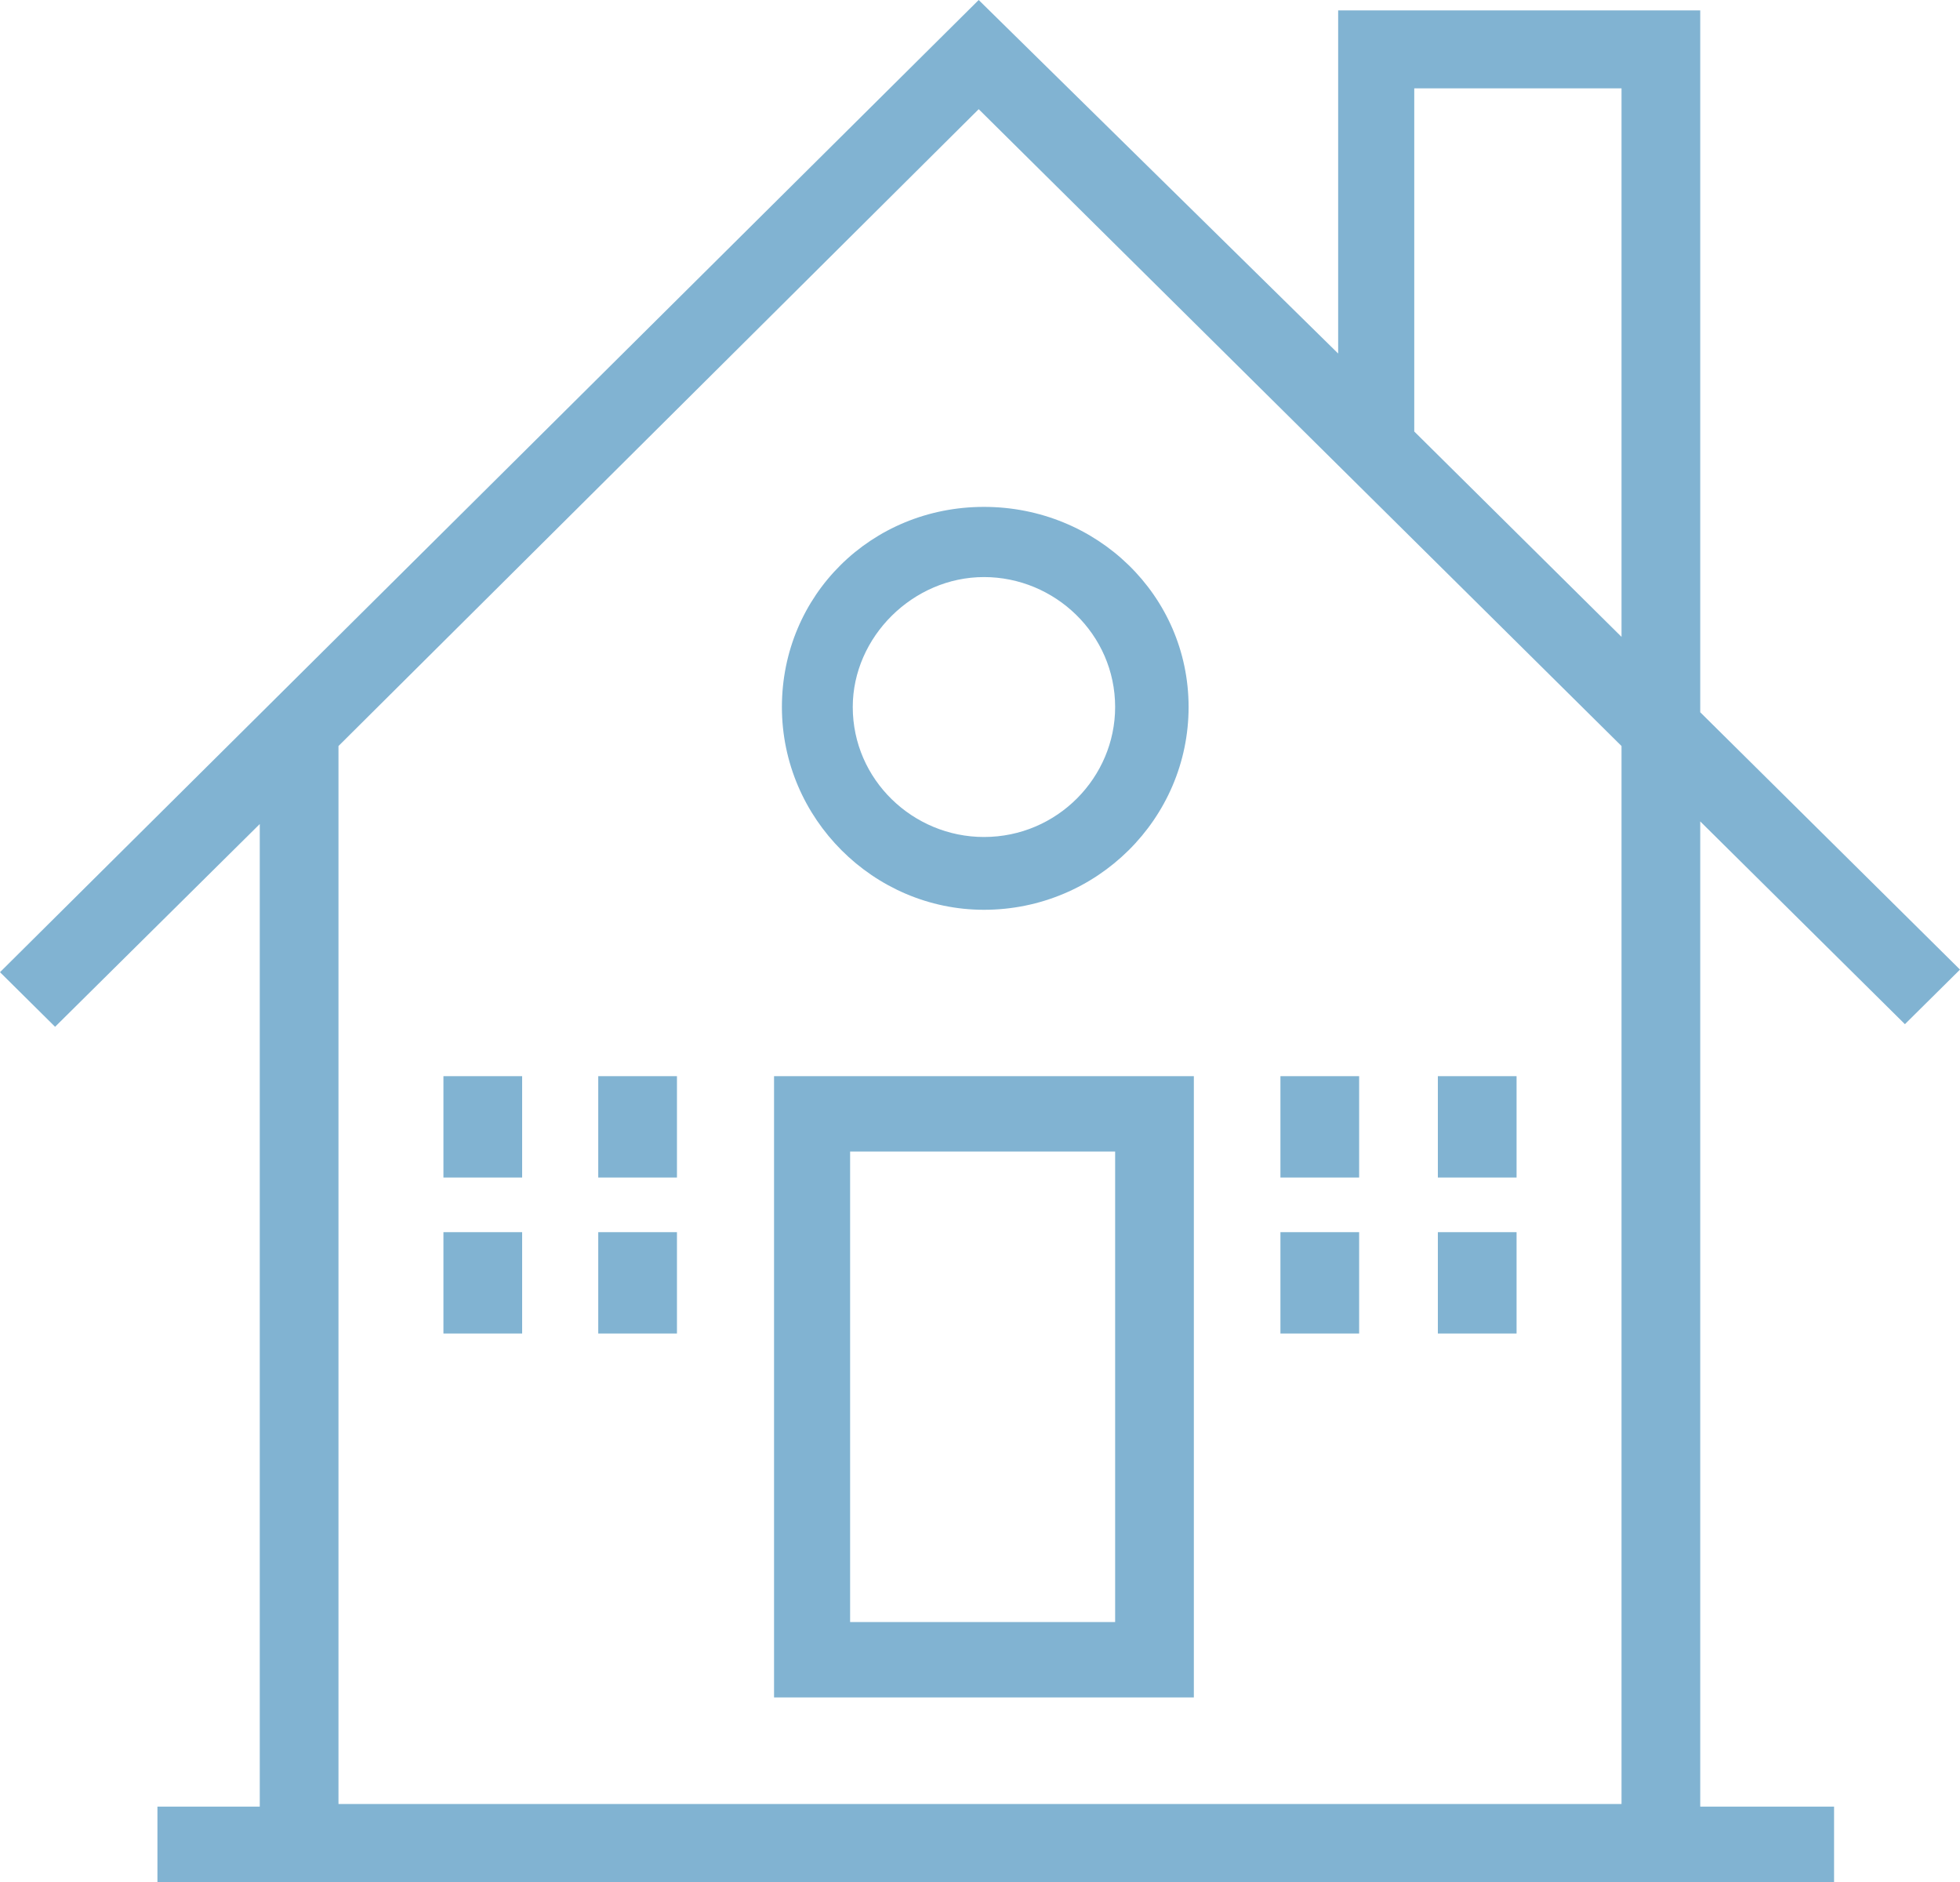
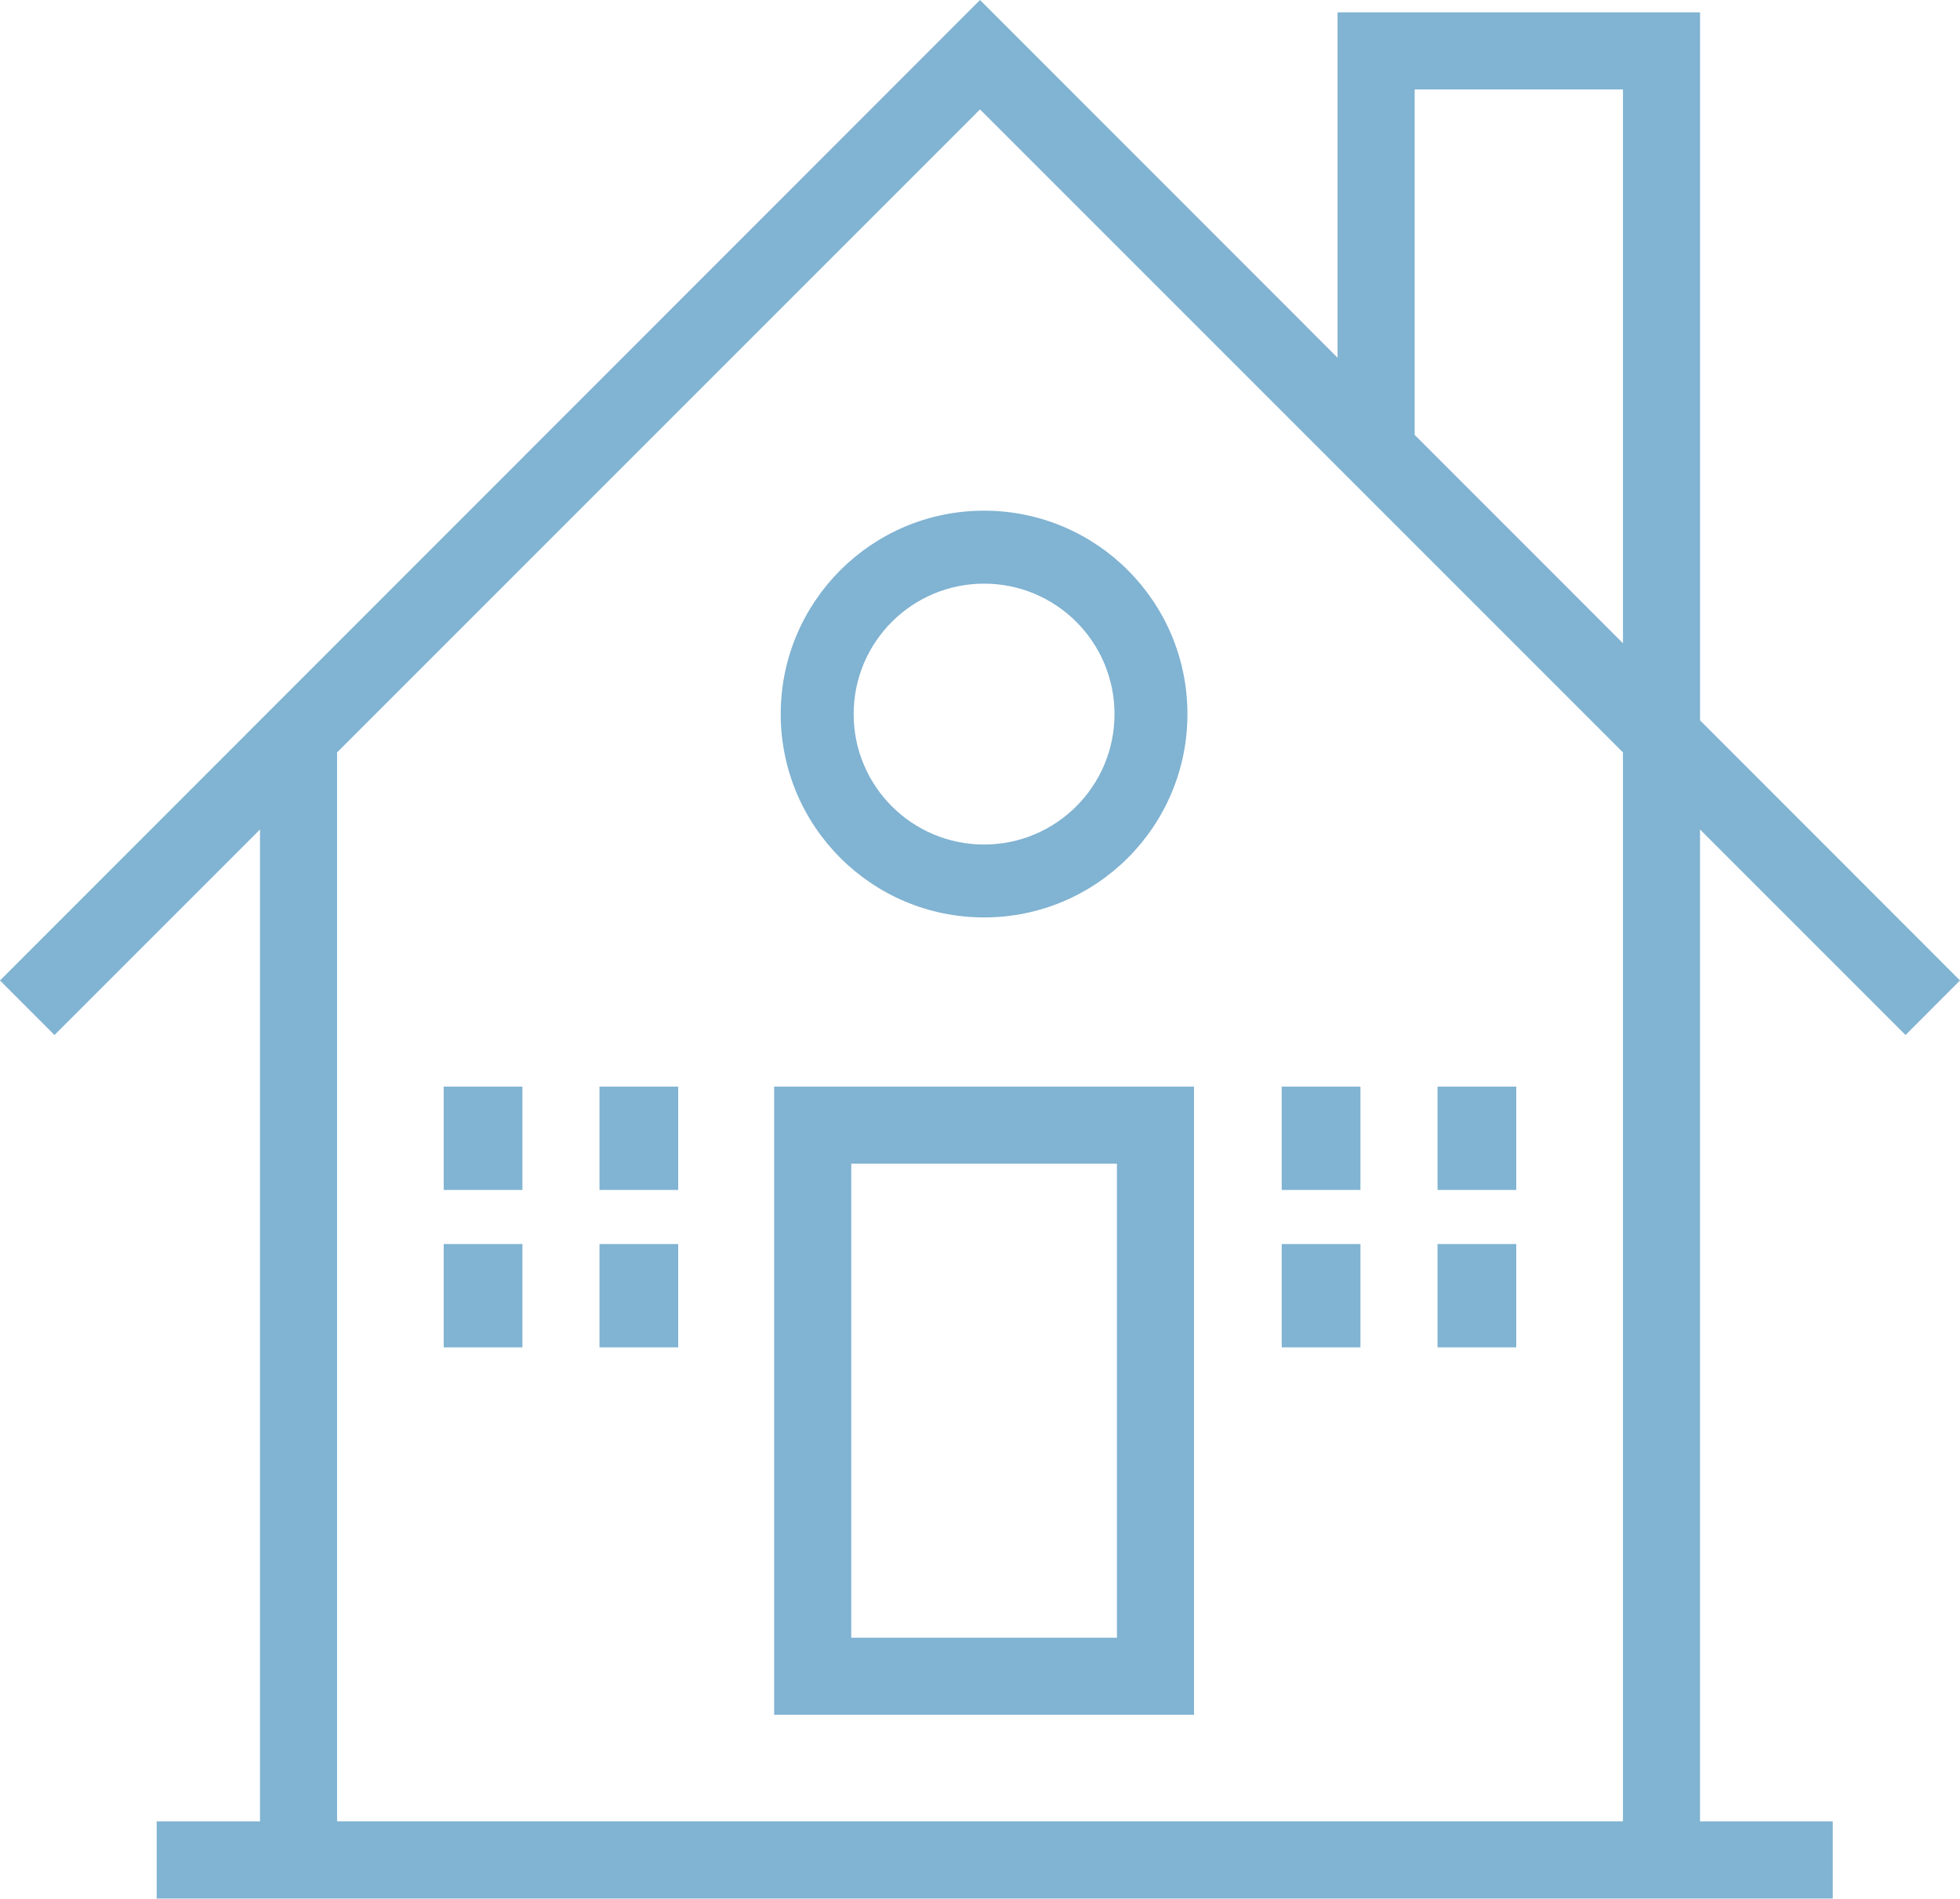
- <svg xmlns="http://www.w3.org/2000/svg" width="75" height="72" viewBox="0 0 75 72" fill="none">
-   <path d="M29.619 64.939H45.683V41.171H29.619V64.939ZM42.771 62.055H32.53V44.055H42.671V62.055H42.771Z" fill="#81B3D2" />
-   <path d="M72.892 39.182L75 37.094L65.06 27.249V0.398H51.205V13.525L37.45 0L0 37.193L2.108 39.282L9.94 31.525V69.116H6.024V72H70.181V69.116H65.06V31.425L72.892 39.182ZM54.117 3.381H62.048V24.365L54.117 16.508V3.381ZM62.149 69.017H12.952V28.541L37.45 4.177L62.048 28.541V69.017H62.149Z" fill="#81B3D2" />
-   <path d="M29.92 27.049C29.92 31.325 33.434 34.806 37.651 34.806C41.968 34.806 45.482 31.325 45.482 27.049C45.482 22.773 41.968 19.392 37.651 19.392C33.333 19.392 29.92 22.773 29.92 27.049ZM37.651 22.077C40.361 22.077 42.671 24.265 42.671 27.049C42.671 29.734 40.462 32.021 37.651 32.021C34.94 32.021 32.631 29.834 32.631 27.049C32.631 24.364 34.94 22.077 37.651 22.077Z" fill="#81B3D2" />
-   <path d="M19.98 41.171H16.968V45.049H19.98V41.171Z" fill="#81B3D2" />
-   <path d="M25.904 41.171H22.892V45.049H25.904V41.171Z" fill="#81B3D2" />
-   <path d="M19.98 47.139H16.968V51.017H19.98V47.139Z" fill="#81B3D2" />
-   <path d="M25.904 47.139H22.892V51.017H25.904V47.139Z" fill="#81B3D2" />
-   <path d="M52.008 41.171H48.996V45.049H52.008V41.171Z" fill="#81B3D2" />
-   <path d="M58.032 41.171H55.02V45.049H58.032V41.171Z" fill="#81B3D2" />
-   <path d="M52.008 47.139H48.996V51.017H52.008V47.139Z" fill="#81B3D2" />
-   <path d="M58.032 47.139H55.02V51.017H58.032V47.139Z" fill="#81B3D2" />
+ <svg xmlns="http://www.w3.org/2000/svg" fill="#81b3d2" width="74.695" height="72.346">
+   <path d="M29.503 65.345h16V41.407h-16v23.938zm13.063-2.938H32.441V44.345h10.125v18.062z" />
+   <path d="M72.62 39.44l2.075-2.078-9.907-9.913V.47H50.974v13.161L37.349 0 0 37.363l2.077 2.078 7.832-7.832v37.799H5.971v2.938h63.875v-2.938h-5.059v-37.8l7.833 7.832zM53.913 3.408h7.938v21.104l-7.938-7.94V3.408zm7.937 65.999H12.846V28.671L37.348 4.169 61.85 28.671v40.736z" />
+   <path d="M29.753 27.21a7.75 7.75 0 1 0 15.5 0 7.75 7.75 0 0 0-15.5 0zm7.75-4.969a4.97 4.97 0 1 1 0 9.941 4.97 4.97 0 0 1 0-9.941zM16.909 41.407h3v3.938h-3zm5.937 0h3v3.938h-3zm-5.937 6h3v3.938h-3zm5.937 0h3v3.938h-3zm26-6h3v3.938h-3zm5.938 0h3v3.938h-3zm-5.938 6h3v3.938h-3zm5.938 0h3v3.938h-3z" />
</svg>
